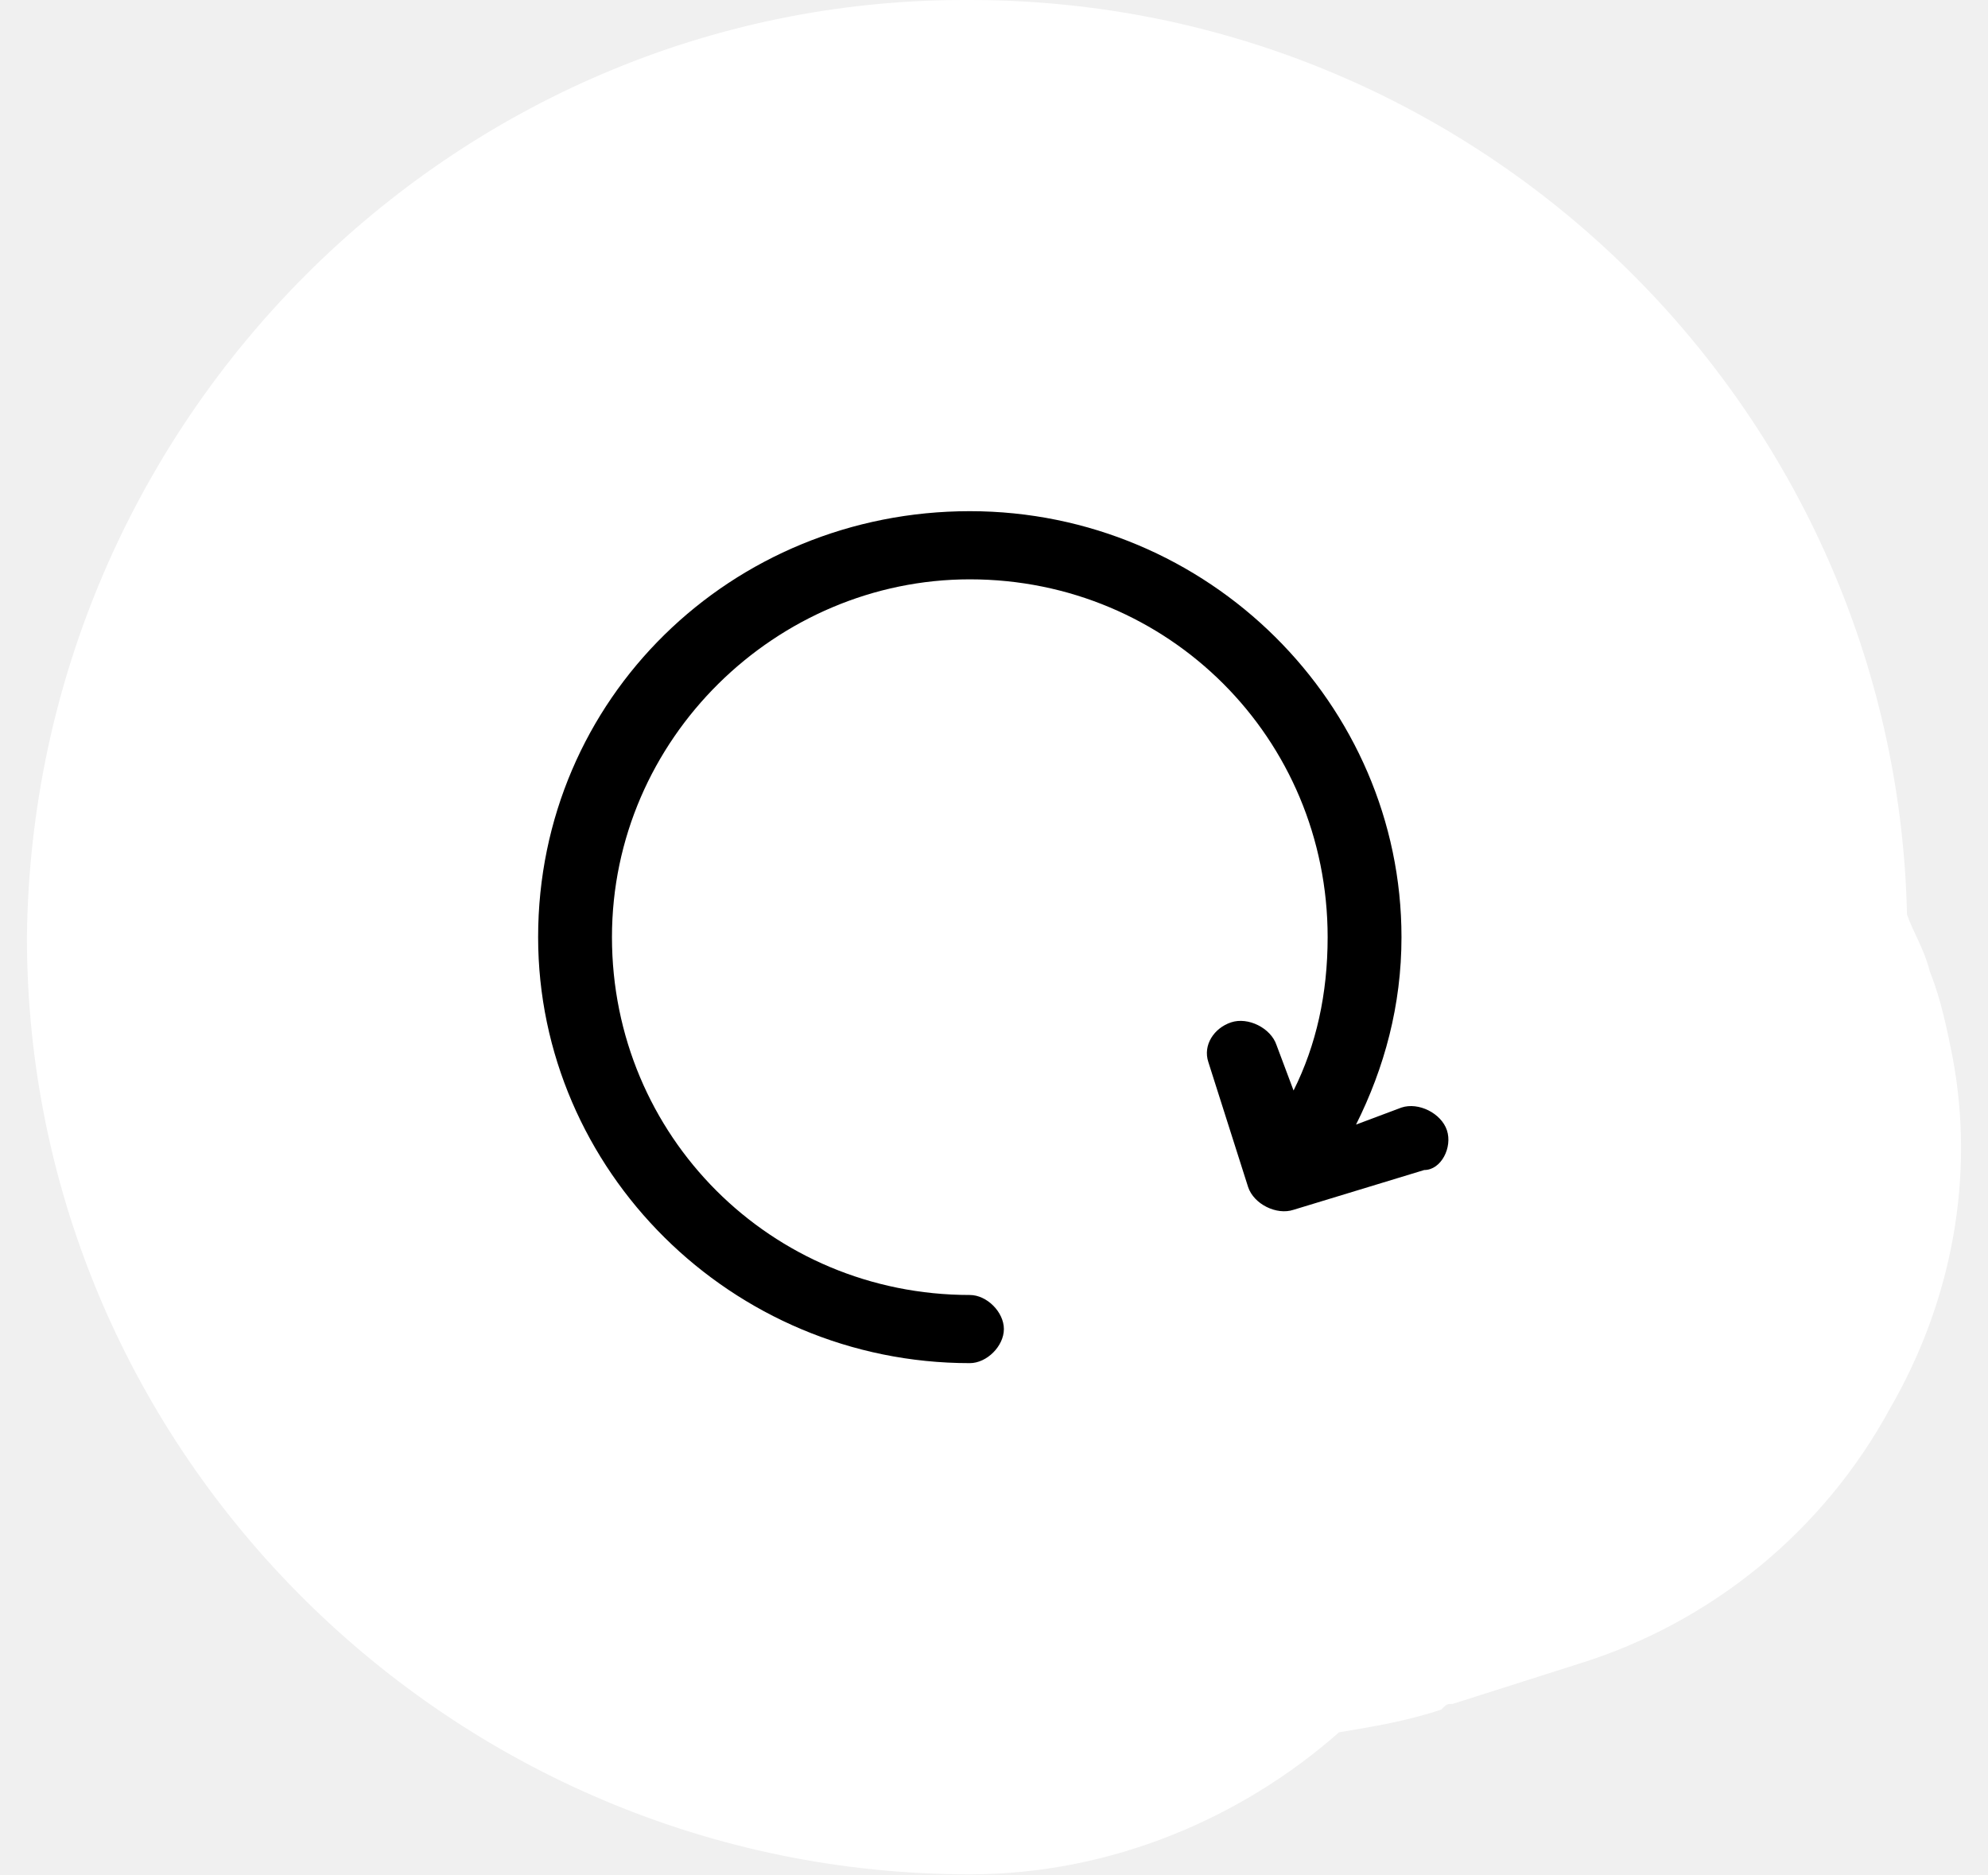
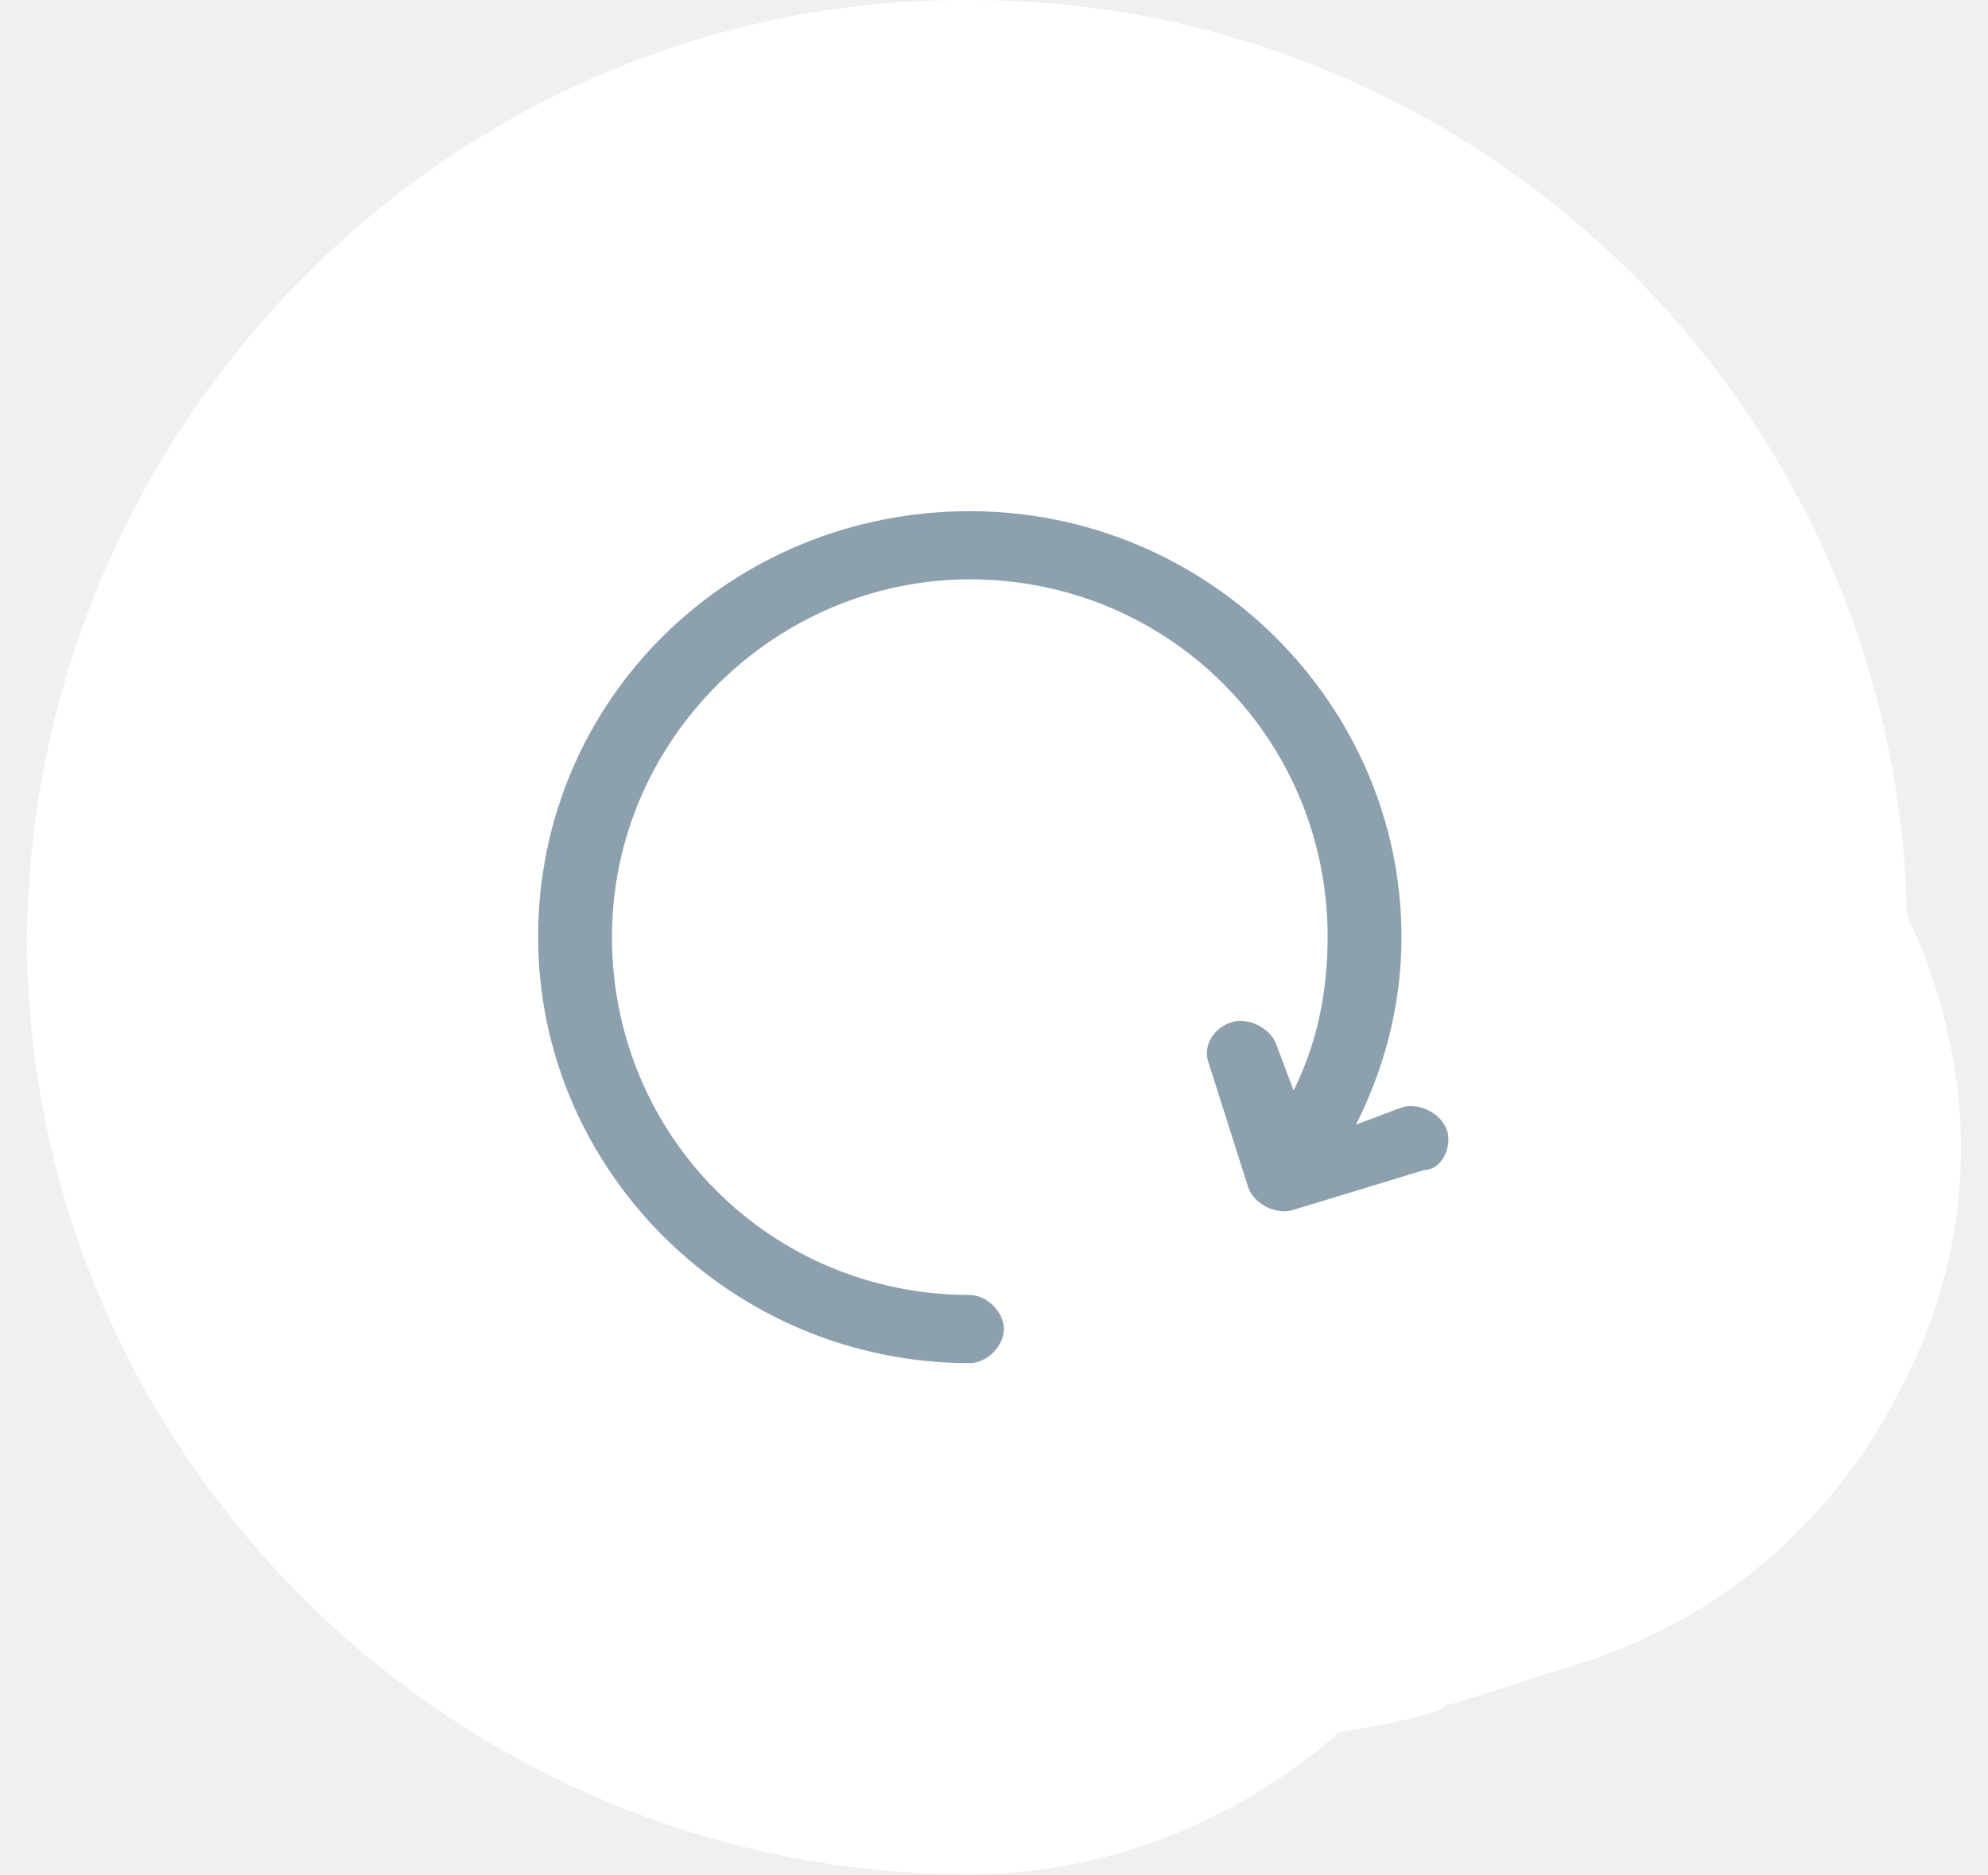
<svg xmlns="http://www.w3.org/2000/svg" width="35" height="33" viewBox="-682 384 35 33">
  <path fill="#fff" class="st0" d="M-664.926 417c-9.1 0-16.6-7.4-16.6-16.5.1-9.1 7.5-16.5 16.5-16.5h.1c9 0 16.3 7.2 16.5 16.1.1.3.3.6.4 1 .2.5.3 1 .4 1.5.4 2.1 0 4.3-1.1 6.2a9.41 9.41 0 0 1-5.5 4.5l-2.2.7c-.1 0-.1 0-.2.1-.6.2-1.2.3-1.8.4-1.7 1.5-4 2.5-6.5 2.5z" />
-   <path fill="8DA0AE" class="st1" d="M-656.526 403.9c-.1-.3-.5-.5-.8-.4l-.8.3c.5-1 .8-2.1.8-3.3 0-4.1-3.4-7.5-7.6-7.5-4.2 0-7.6 3.3-7.6 7.5 0 4.1 3.4 7.5 7.6 7.5.3 0 .6-.3.6-.6s-.3-.6-.6-.6c-3.5 0-6.3-2.8-6.3-6.3s2.9-6.3 6.3-6.3c3.5 0 6.3 2.8 6.3 6.3 0 1-.2 1.9-.6 2.7l-.3-.8c-.1-.3-.5-.5-.8-.4s-.5.4-.4.7l.7 2.2c.1.3.5.5.8.4l2.3-.7c.3 0 .5-.4.4-.7z" />
+   <path fill="#8DA0AE" class="st1" d="M-656.526 403.9c-.1-.3-.5-.5-.8-.4l-.8.3c.5-1 .8-2.1.8-3.3 0-4.1-3.4-7.5-7.6-7.5-4.2 0-7.6 3.3-7.6 7.5 0 4.1 3.4 7.5 7.6 7.5.3 0 .6-.3.6-.6s-.3-.6-.6-.6c-3.5 0-6.3-2.8-6.3-6.3s2.9-6.3 6.3-6.3c3.5 0 6.3 2.8 6.3 6.3 0 1-.2 1.9-.6 2.7l-.3-.8c-.1-.3-.5-.5-.8-.4s-.5.4-.4.7l.7 2.2c.1.3.5.5.8.4l2.3-.7c.3 0 .5-.4.4-.7z" />
</svg>
